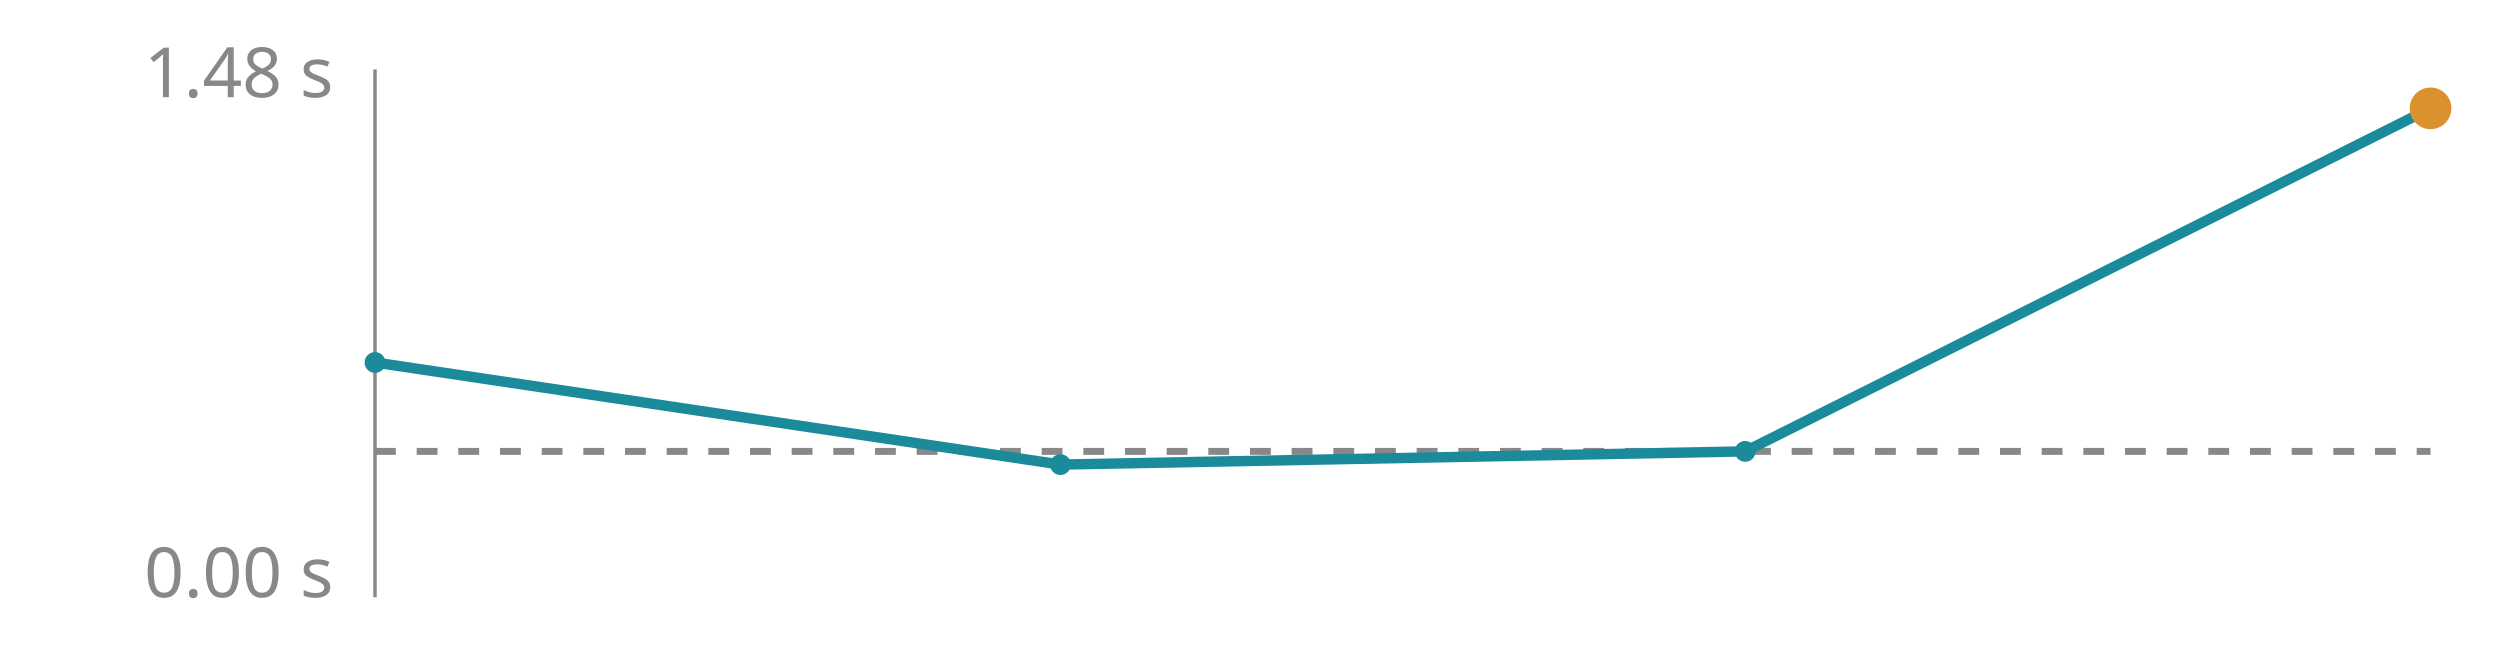
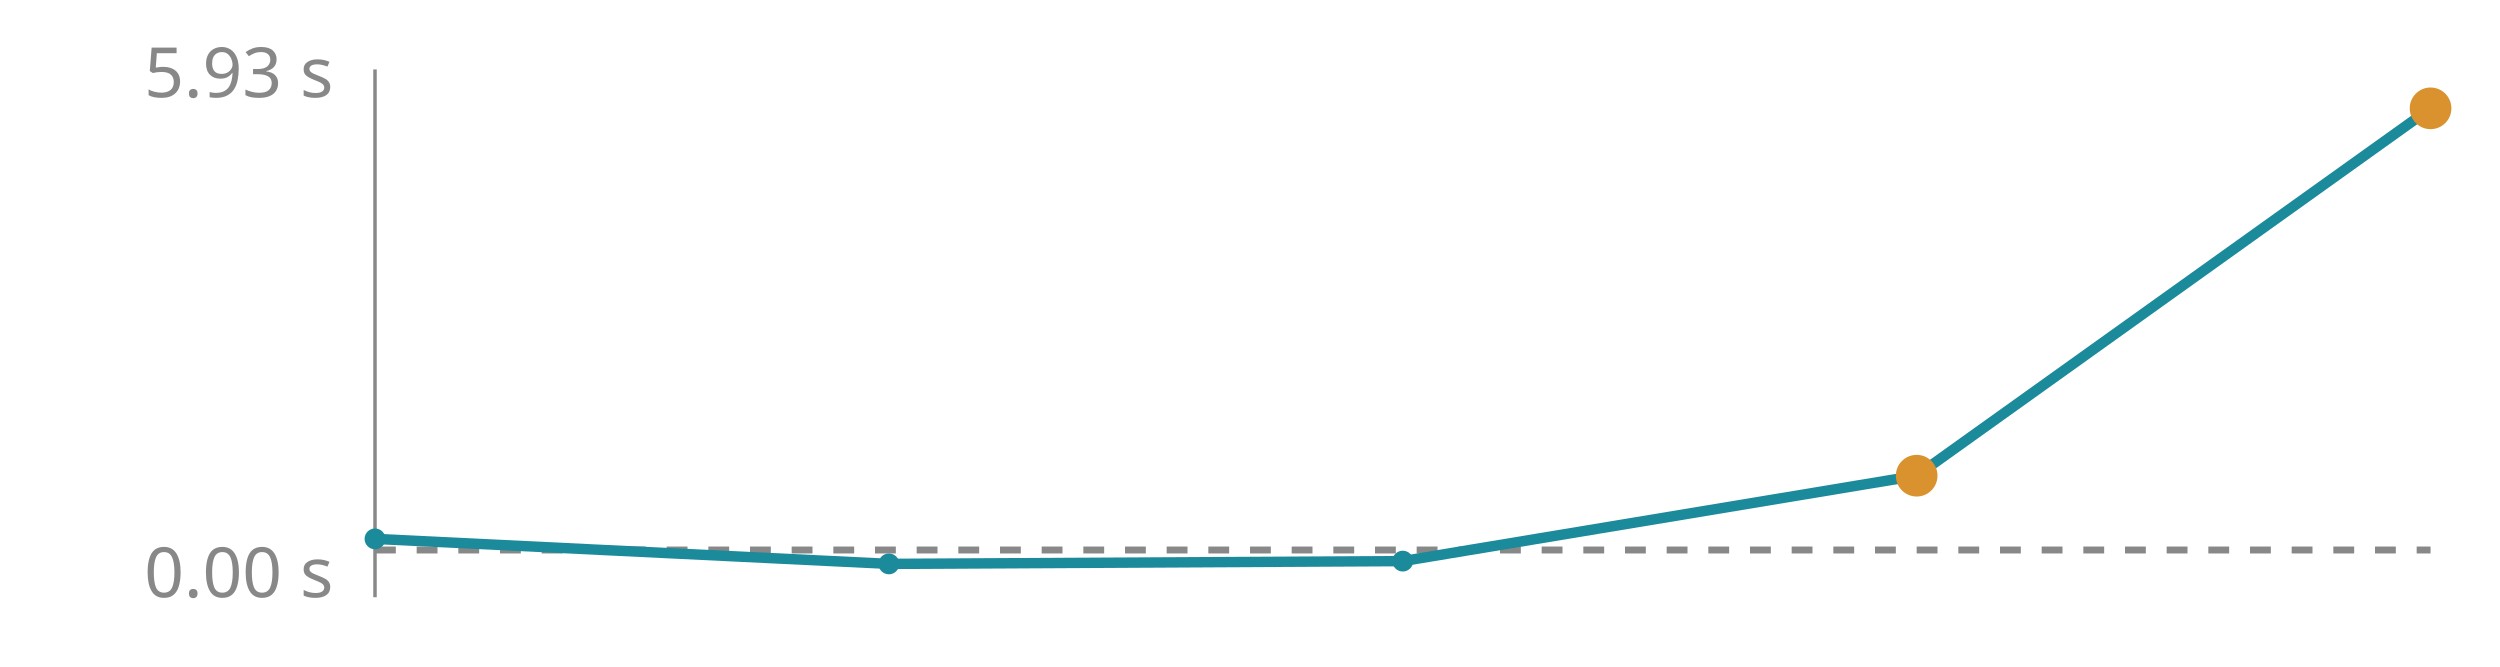
<svg xmlns="http://www.w3.org/2000/svg" width="360" height="96" viewBox="0 0 360 96" font-family="sans-serif" font-size="10">
-   <text x="48" y="14" text-anchor="end" fill="#888">1.48 s</text>
+   <text x="48" y="14" text-anchor="end" fill="#888">5.93 s</text>
  <text x="48" y="86" text-anchor="end" fill="#888">0.00 s</text>
  <line x1="54" y1="10" x2="54" y2="86" stroke="#888" stroke-width="0.5" />
-   <line x1="54" y1="65.0" x2="350" y2="65.0" stroke="#888" stroke-dasharray="3 3" />
-   <polyline points="54.0,52.2 152.7,66.9 251.3,65.0 350.0,15.6" fill="none" stroke="#1b8a9a" stroke-width="1.5" />
-   <circle cx="54.0" cy="52.2" r="1.5" fill="#1b8a9a" />
-   <circle cx="152.7" cy="66.9" r="1.5" fill="#1b8a9a" />
-   <circle cx="251.3" cy="65.0" r="1.5" fill="#1b8a9a" />
+   <line x1="54" y1="79.2" x2="350" y2="79.2" stroke="#888" stroke-dasharray="3 3" />
+   <polyline points="54.0,77.6 128.0,81.2 202.0,80.8 276.0,68.5 350.0,15.6" fill="none" stroke="#1b8a9a" stroke-width="1.5" />
+   <circle cx="54.0" cy="77.6" r="1.5" fill="#1b8a9a" />
+   <circle cx="128.0" cy="81.2" r="1.5" fill="#1b8a9a" />
+   <circle cx="202.0" cy="80.8" r="1.5" fill="#1b8a9a" />
+   <circle cx="276.0" cy="68.5" r="3" fill="#d9922e" />
  <circle cx="350.0" cy="15.6" r="3" fill="#d9922e" />
</svg>
